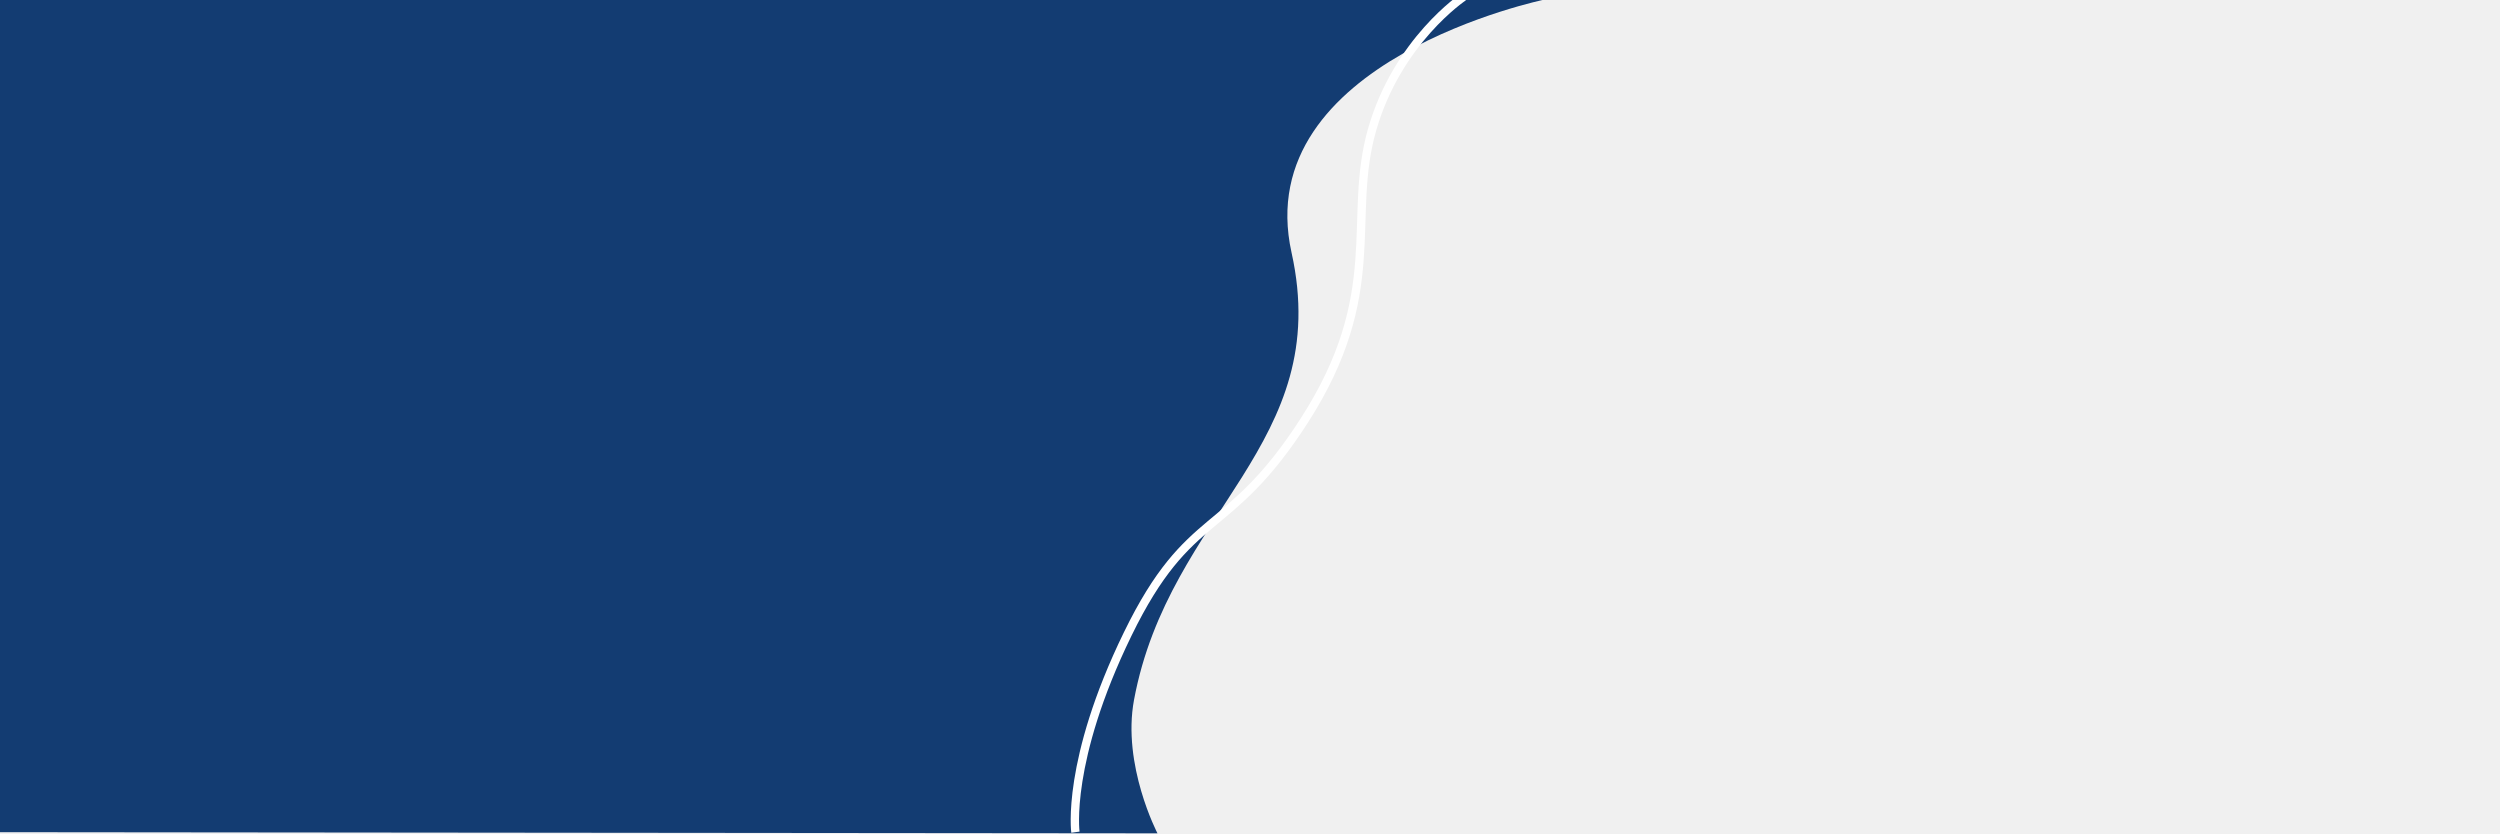
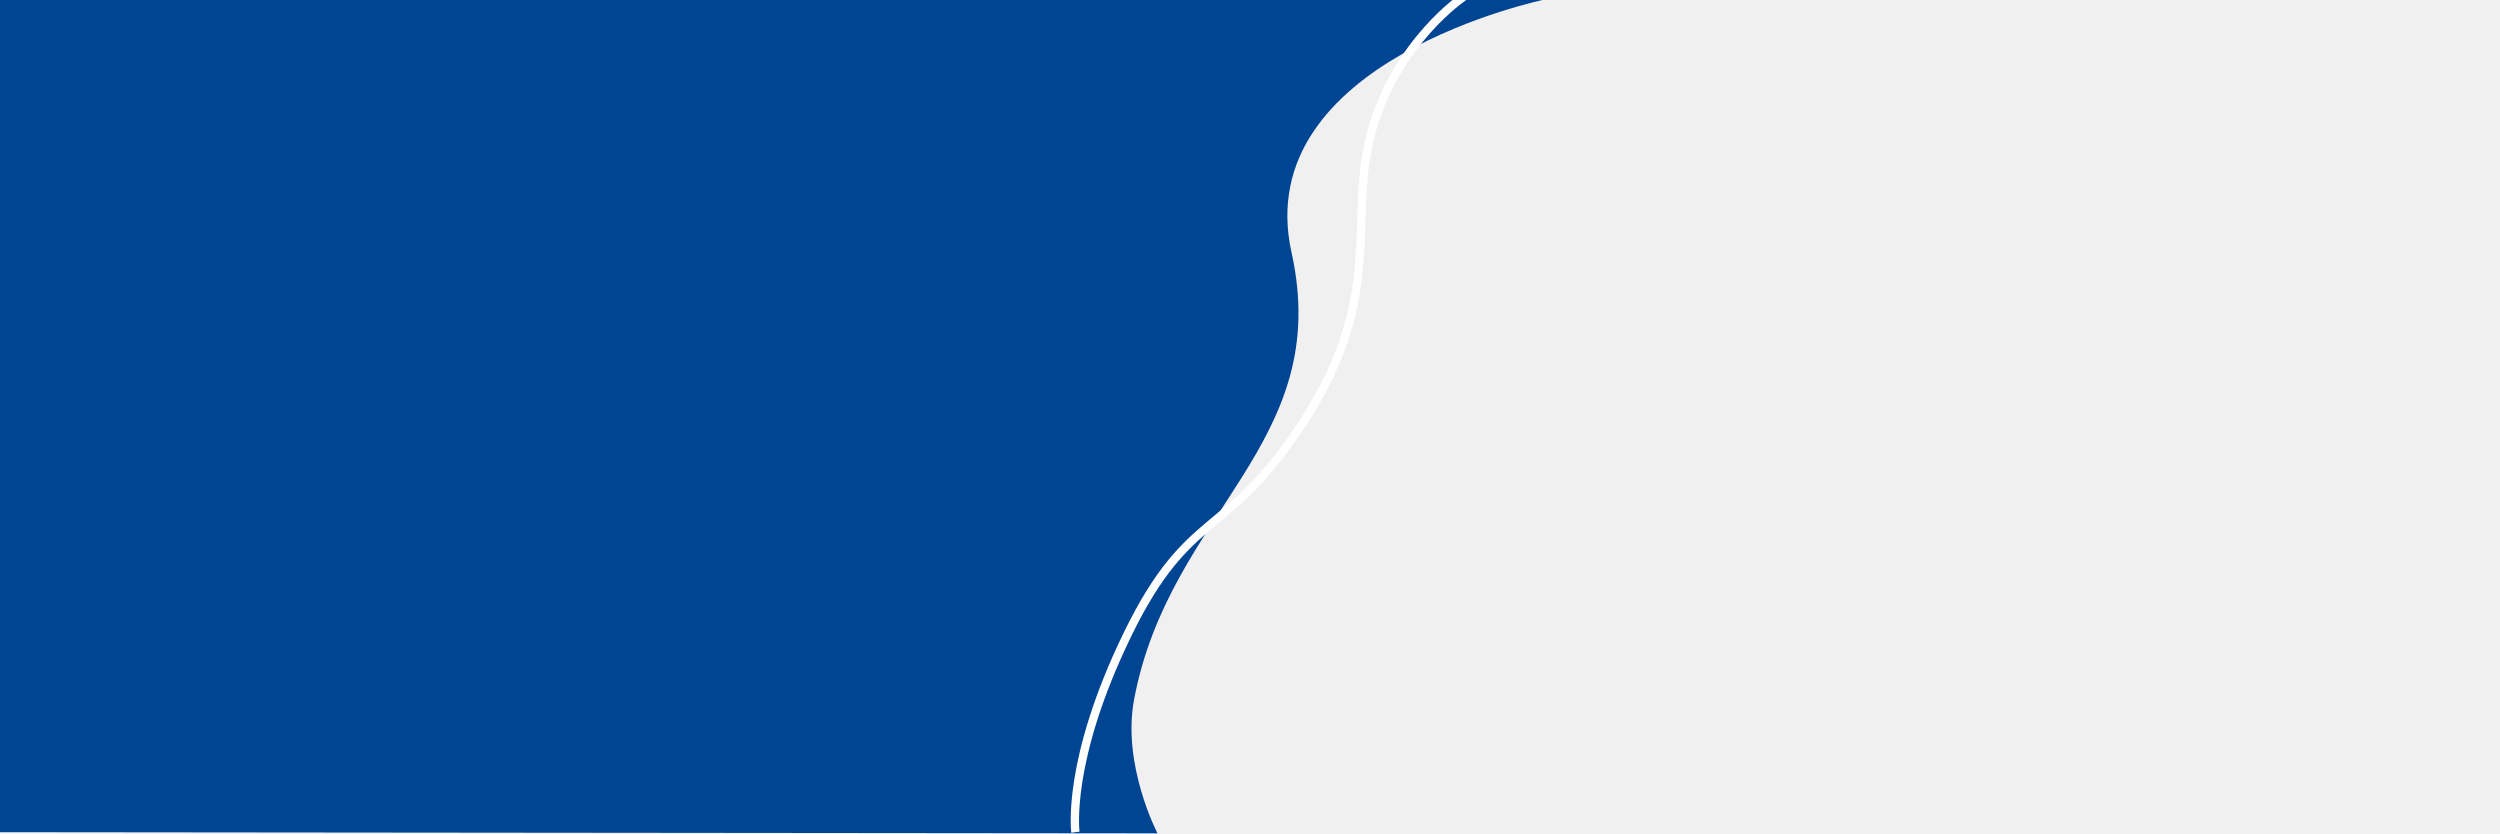
<svg xmlns="http://www.w3.org/2000/svg" data-name="Layer 1" viewBox="0 0 2400 800">
  <defs>
    <clipPath id="a">
      <path style="fill:none" d="M0-14.28h1483.5V800H0z" />
    </clipPath>
  </defs>
  <g style="clip-path:url(#a)">
-     <path d="M0-.58v799.47L1111.18 800s-34.22-65.56-22.5-128.25c33.85-181.05 191.9-245.45 151.21-429.23C1199 57.76 1483.5-.58 1483.5-.58Z" style="fill:#133c72" />
+     <path d="M0-.58v799.47L1111.18 800s-34.22-65.56-22.5-128.25c33.85-181.05 191.9-245.45 151.21-429.23C1199 57.76 1483.5-.58 1483.5-.58Z" style="fill:#004494" />
    <path d="M1032.4 798.89s-9.37-68 50.18-190.21 95.77-90.26 169.52-204.92c78.87-122.6 40.69-193.8 65.1-279.24S1405-3 1405-3" style="stroke:#fff;stroke-width:8px;fill:none" />
  </g>
</svg>
